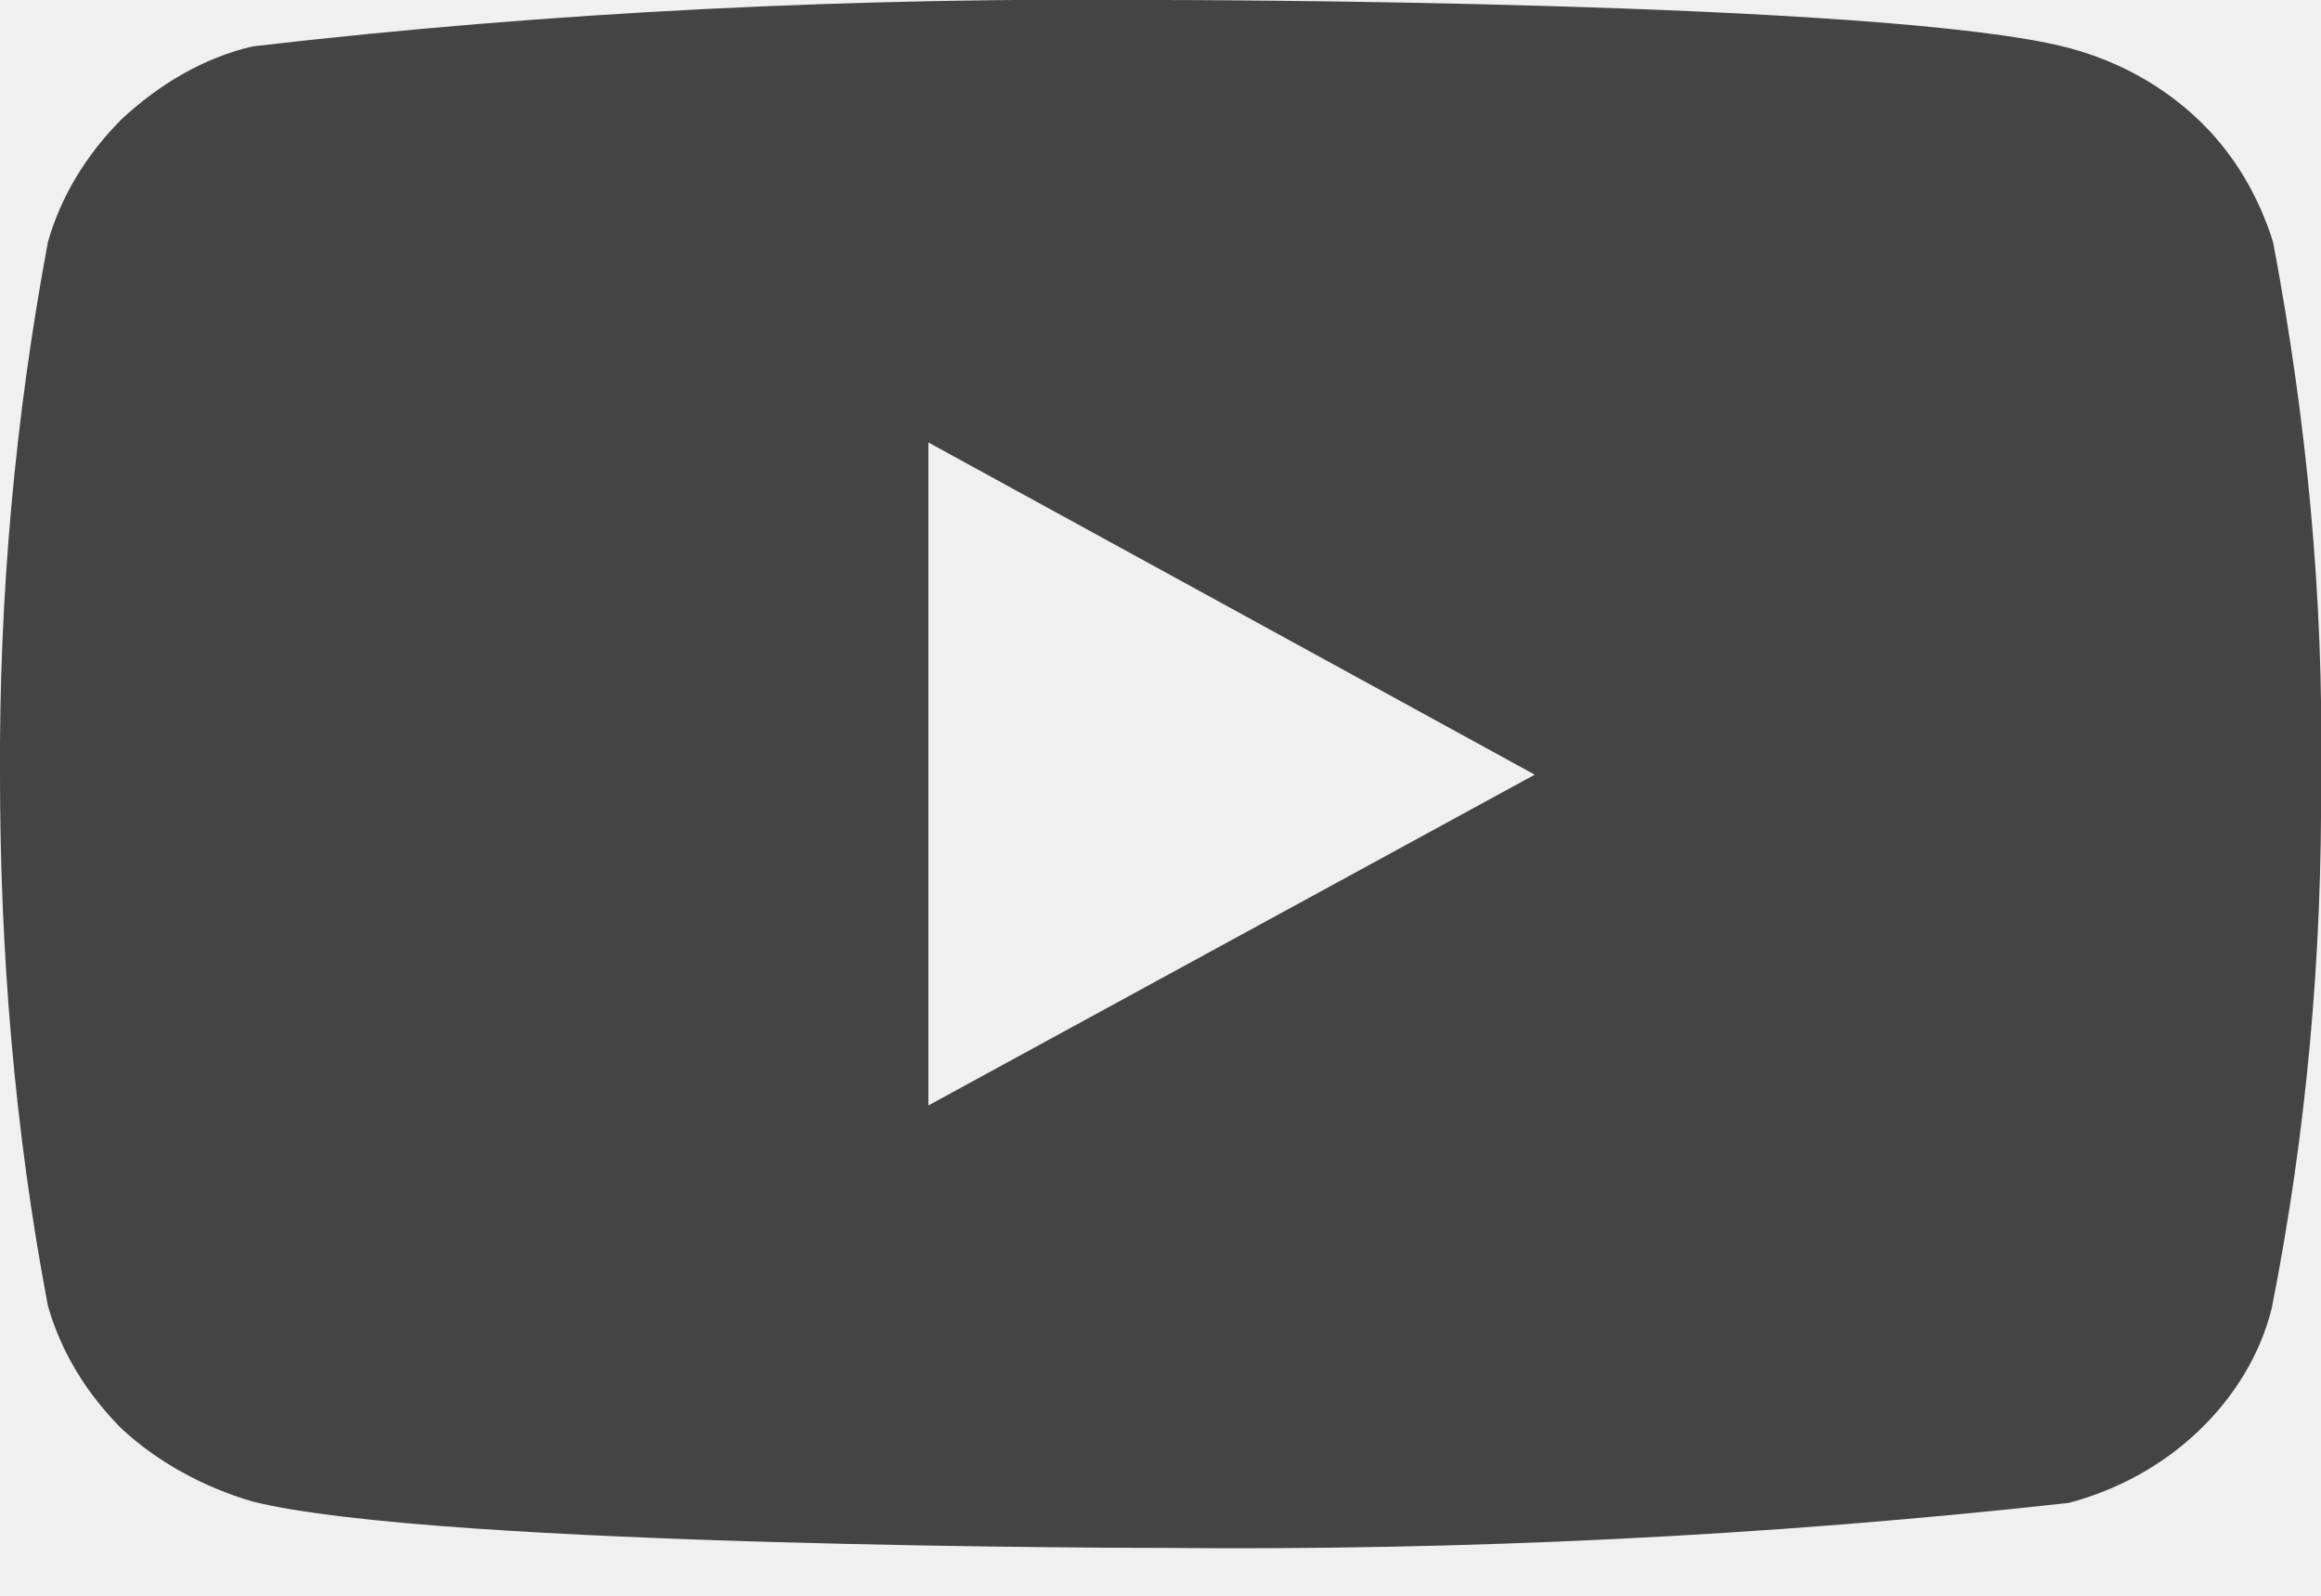
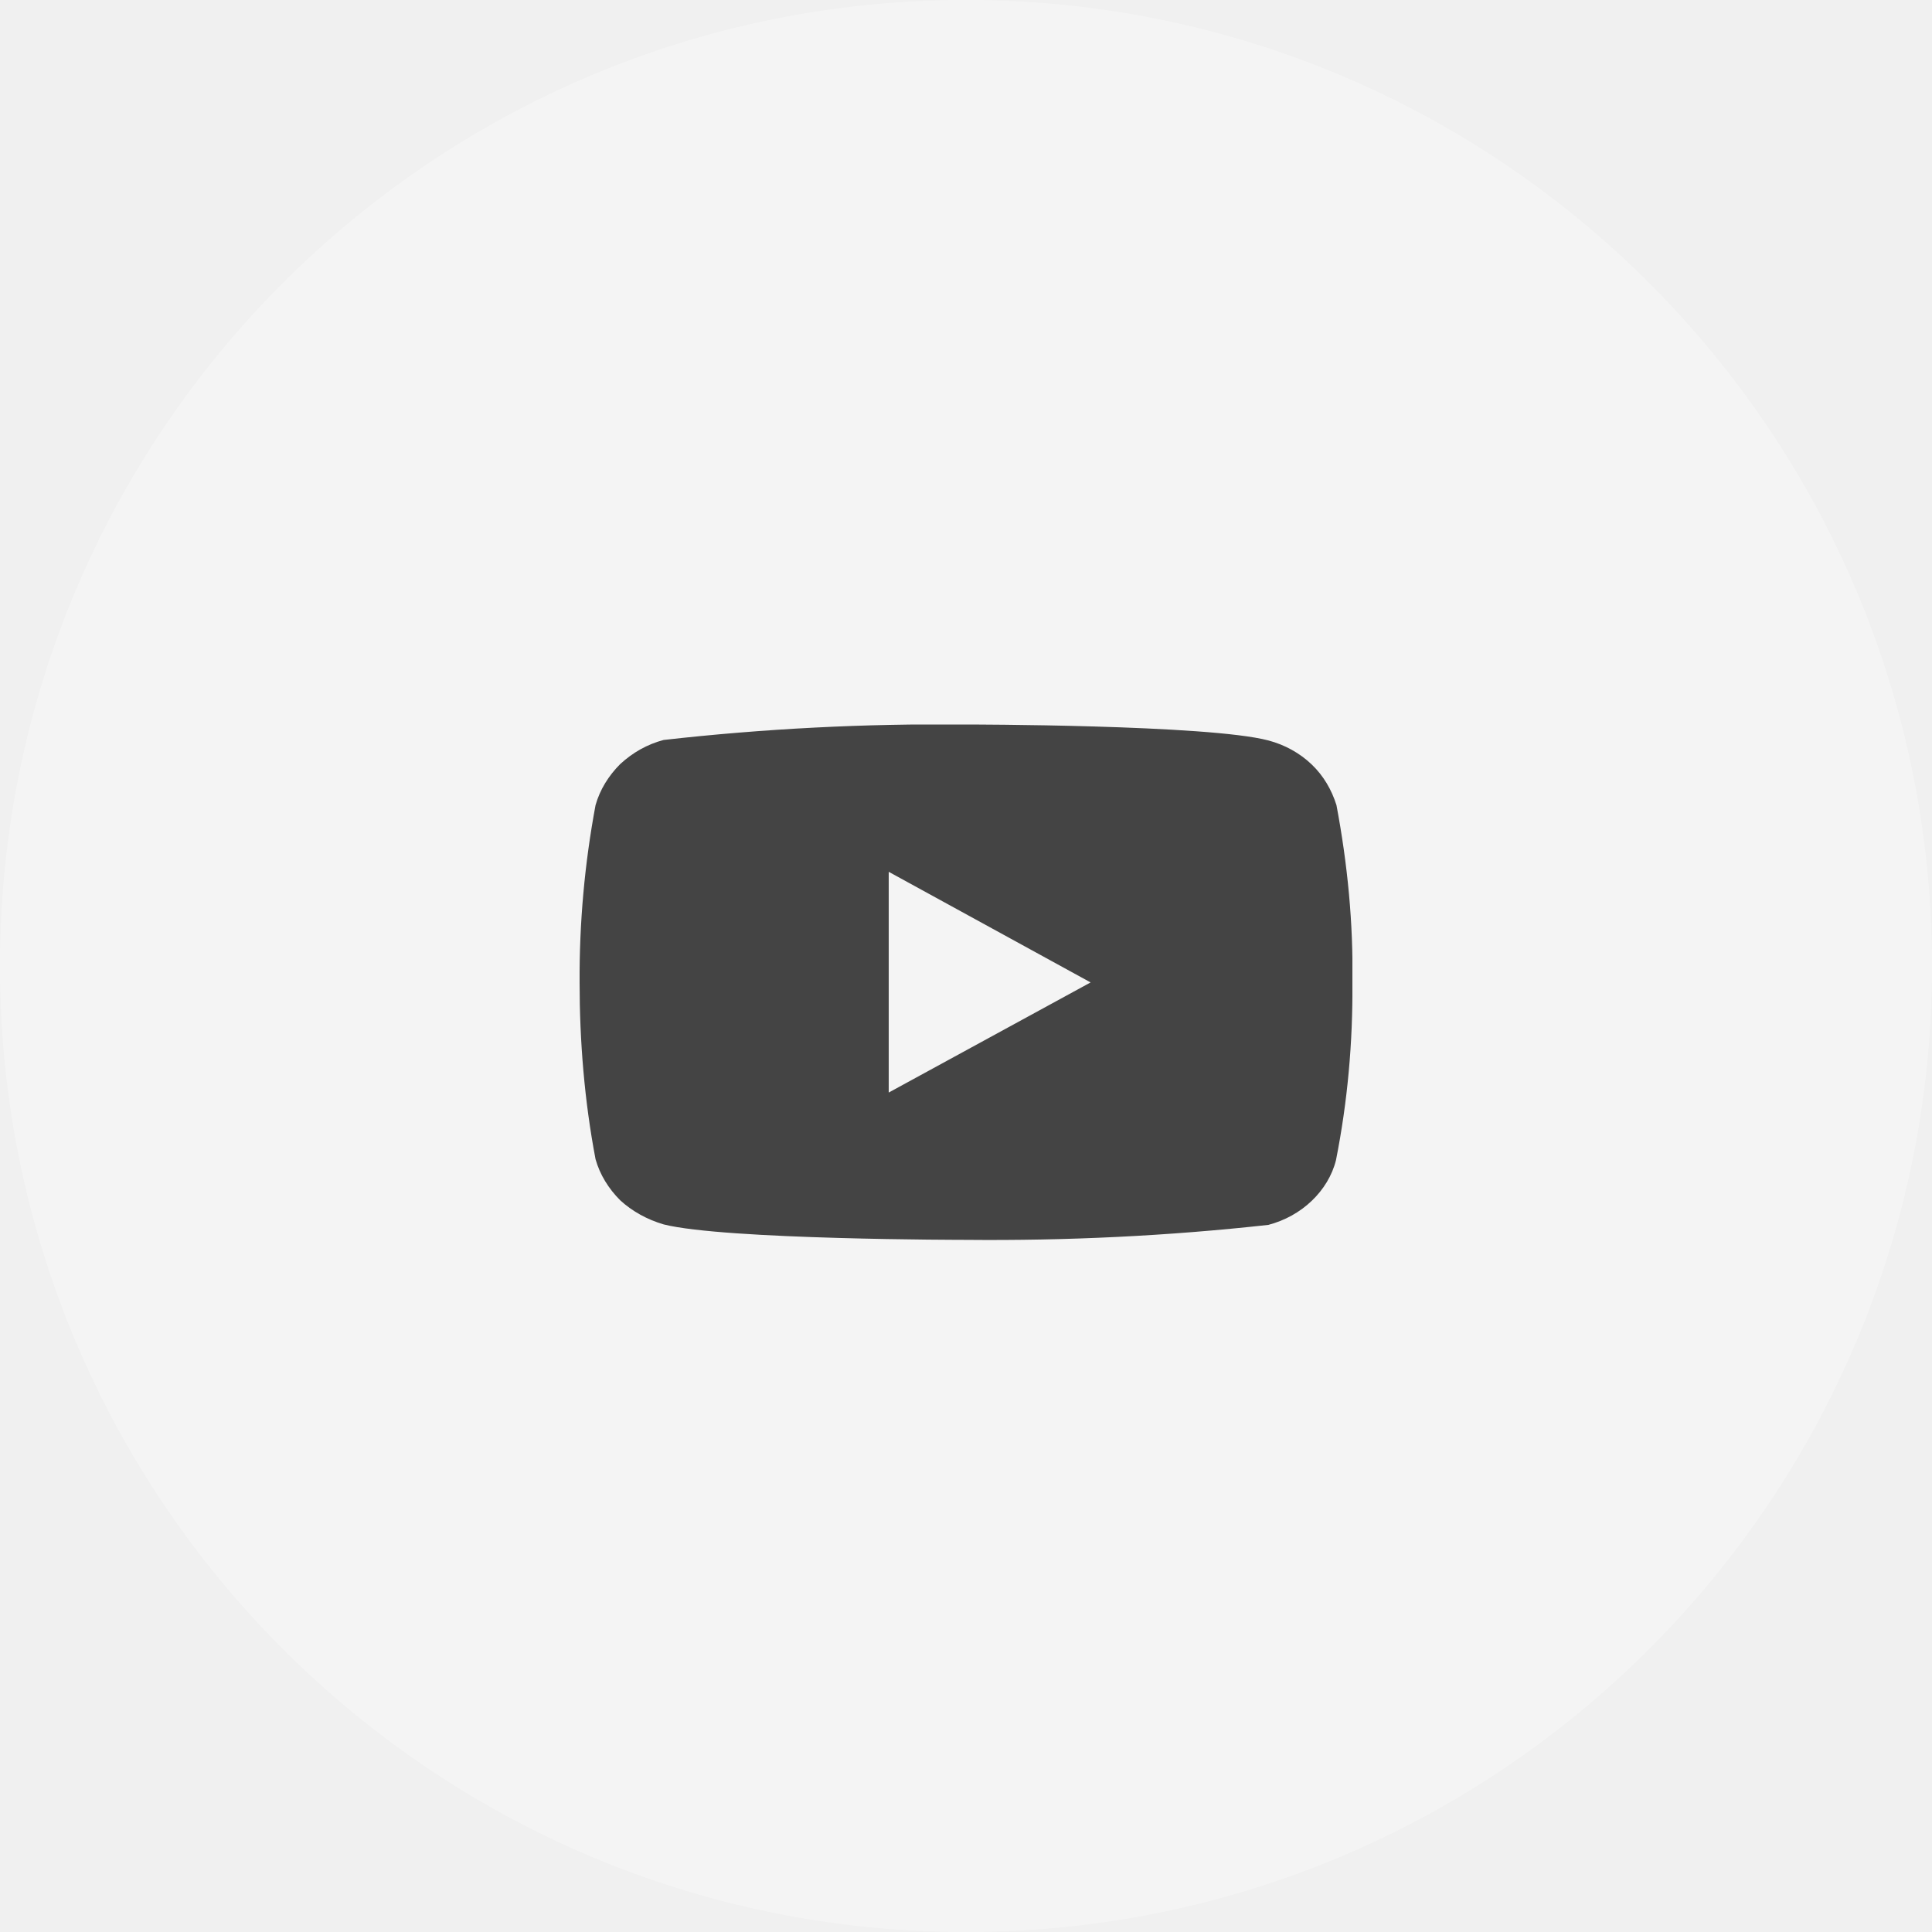
- <svg xmlns="http://www.w3.org/2000/svg" width="16" height="11" fill="none">
-   <path d="M15.67 1.67c-.1-.32-.27-.61-.51-.84-.25-.24-.56-.41-.9-.5C13.01 0 8 0 8 0 5.9-.02 3.8.08 1.74.32 1.4.4 1.1.58.84.82c-.24.24-.42.53-.51.85A19.4 19.4 0 0 0 0 5.34C0 6.56.1 7.79.33 9c.09.32.27.61.51.85.25.23.56.4.9.5 1.27.32 6.26.32 6.26.32 2.09.02 4.18-.08 6.26-.31.34-.09.65-.26.9-.5.24-.23.42-.52.5-.84.24-1.21.35-2.44.34-3.67.02-1.23-.1-2.46-.33-3.68ZM6.4 7.62V3.05l4.18 2.29L6.4 7.62Z" fill="#444" />
+ <svg xmlns="http://www.w3.org/2000/svg" width="40" height="40" fill="none">
+   <circle cx="20" cy="20" r="20" fill="#fff" fill-opacity=".3" />
+   <g clip-path="url(#a)">
+     <path d="M27.67 16.67c-.1-.32-.27-.61-.51-.84-.25-.24-.56-.41-.9-.5C25.01 15 20 15 20 15a51.1 51.1 0 0 0-6.26.32c-.34.09-.64.26-.9.5-.24.24-.42.53-.51.85a19.4 19.4 0 0 0-.33 3.67c0 1.22.1 2.45.33 3.66.09.32.27.61.51.85.25.23.56.4.9.5 1.27.32 6.26.32 6.26.32 2.09.02 4.18-.08 6.26-.31.34-.09.65-.26.9-.5.24-.23.42-.52.5-.84.24-1.21.35-2.44.34-3.67.02-1.23-.1-2.46-.33-3.68Zm-9.27 5.95v-4.57l4.18 2.29-4.18 2.28Z" fill="#444" />
+   </g>
+   <defs>
+     <clipPath id="a">
+       <path fill="#fff" transform="translate(12 15)" d="M0 0h16v11H0z" />
+     </clipPath>
+   </defs>
</svg>
